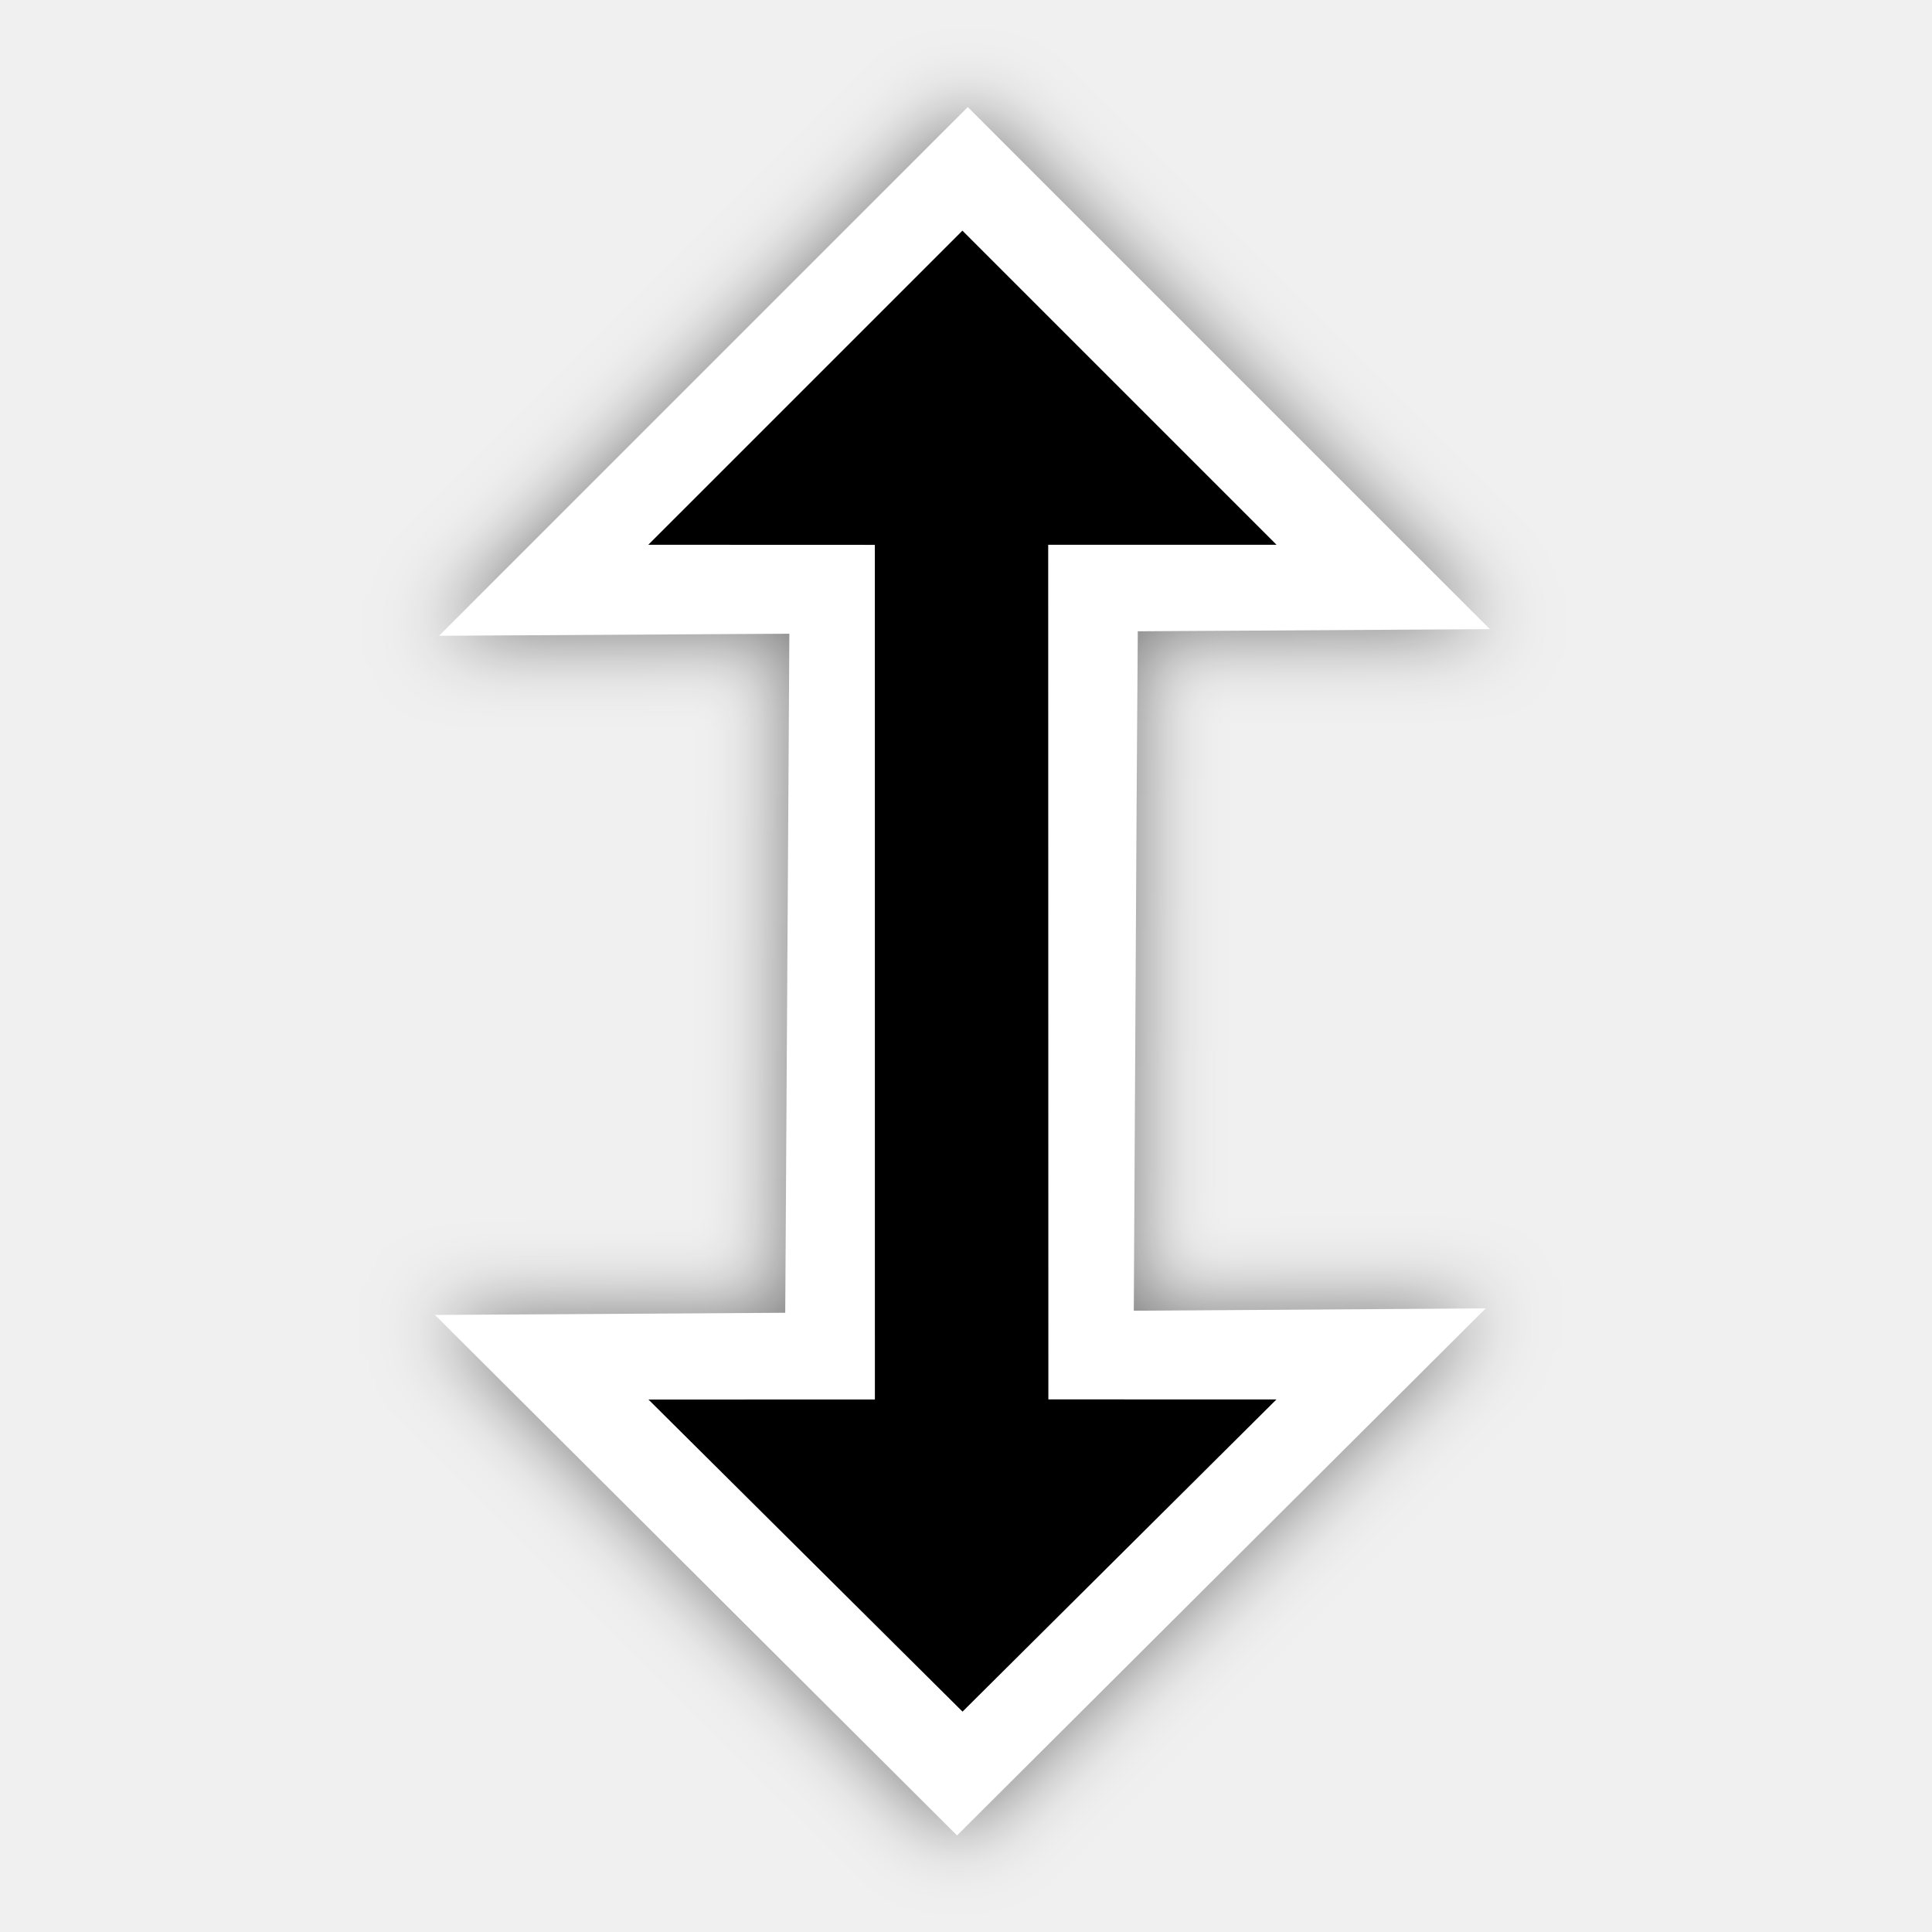
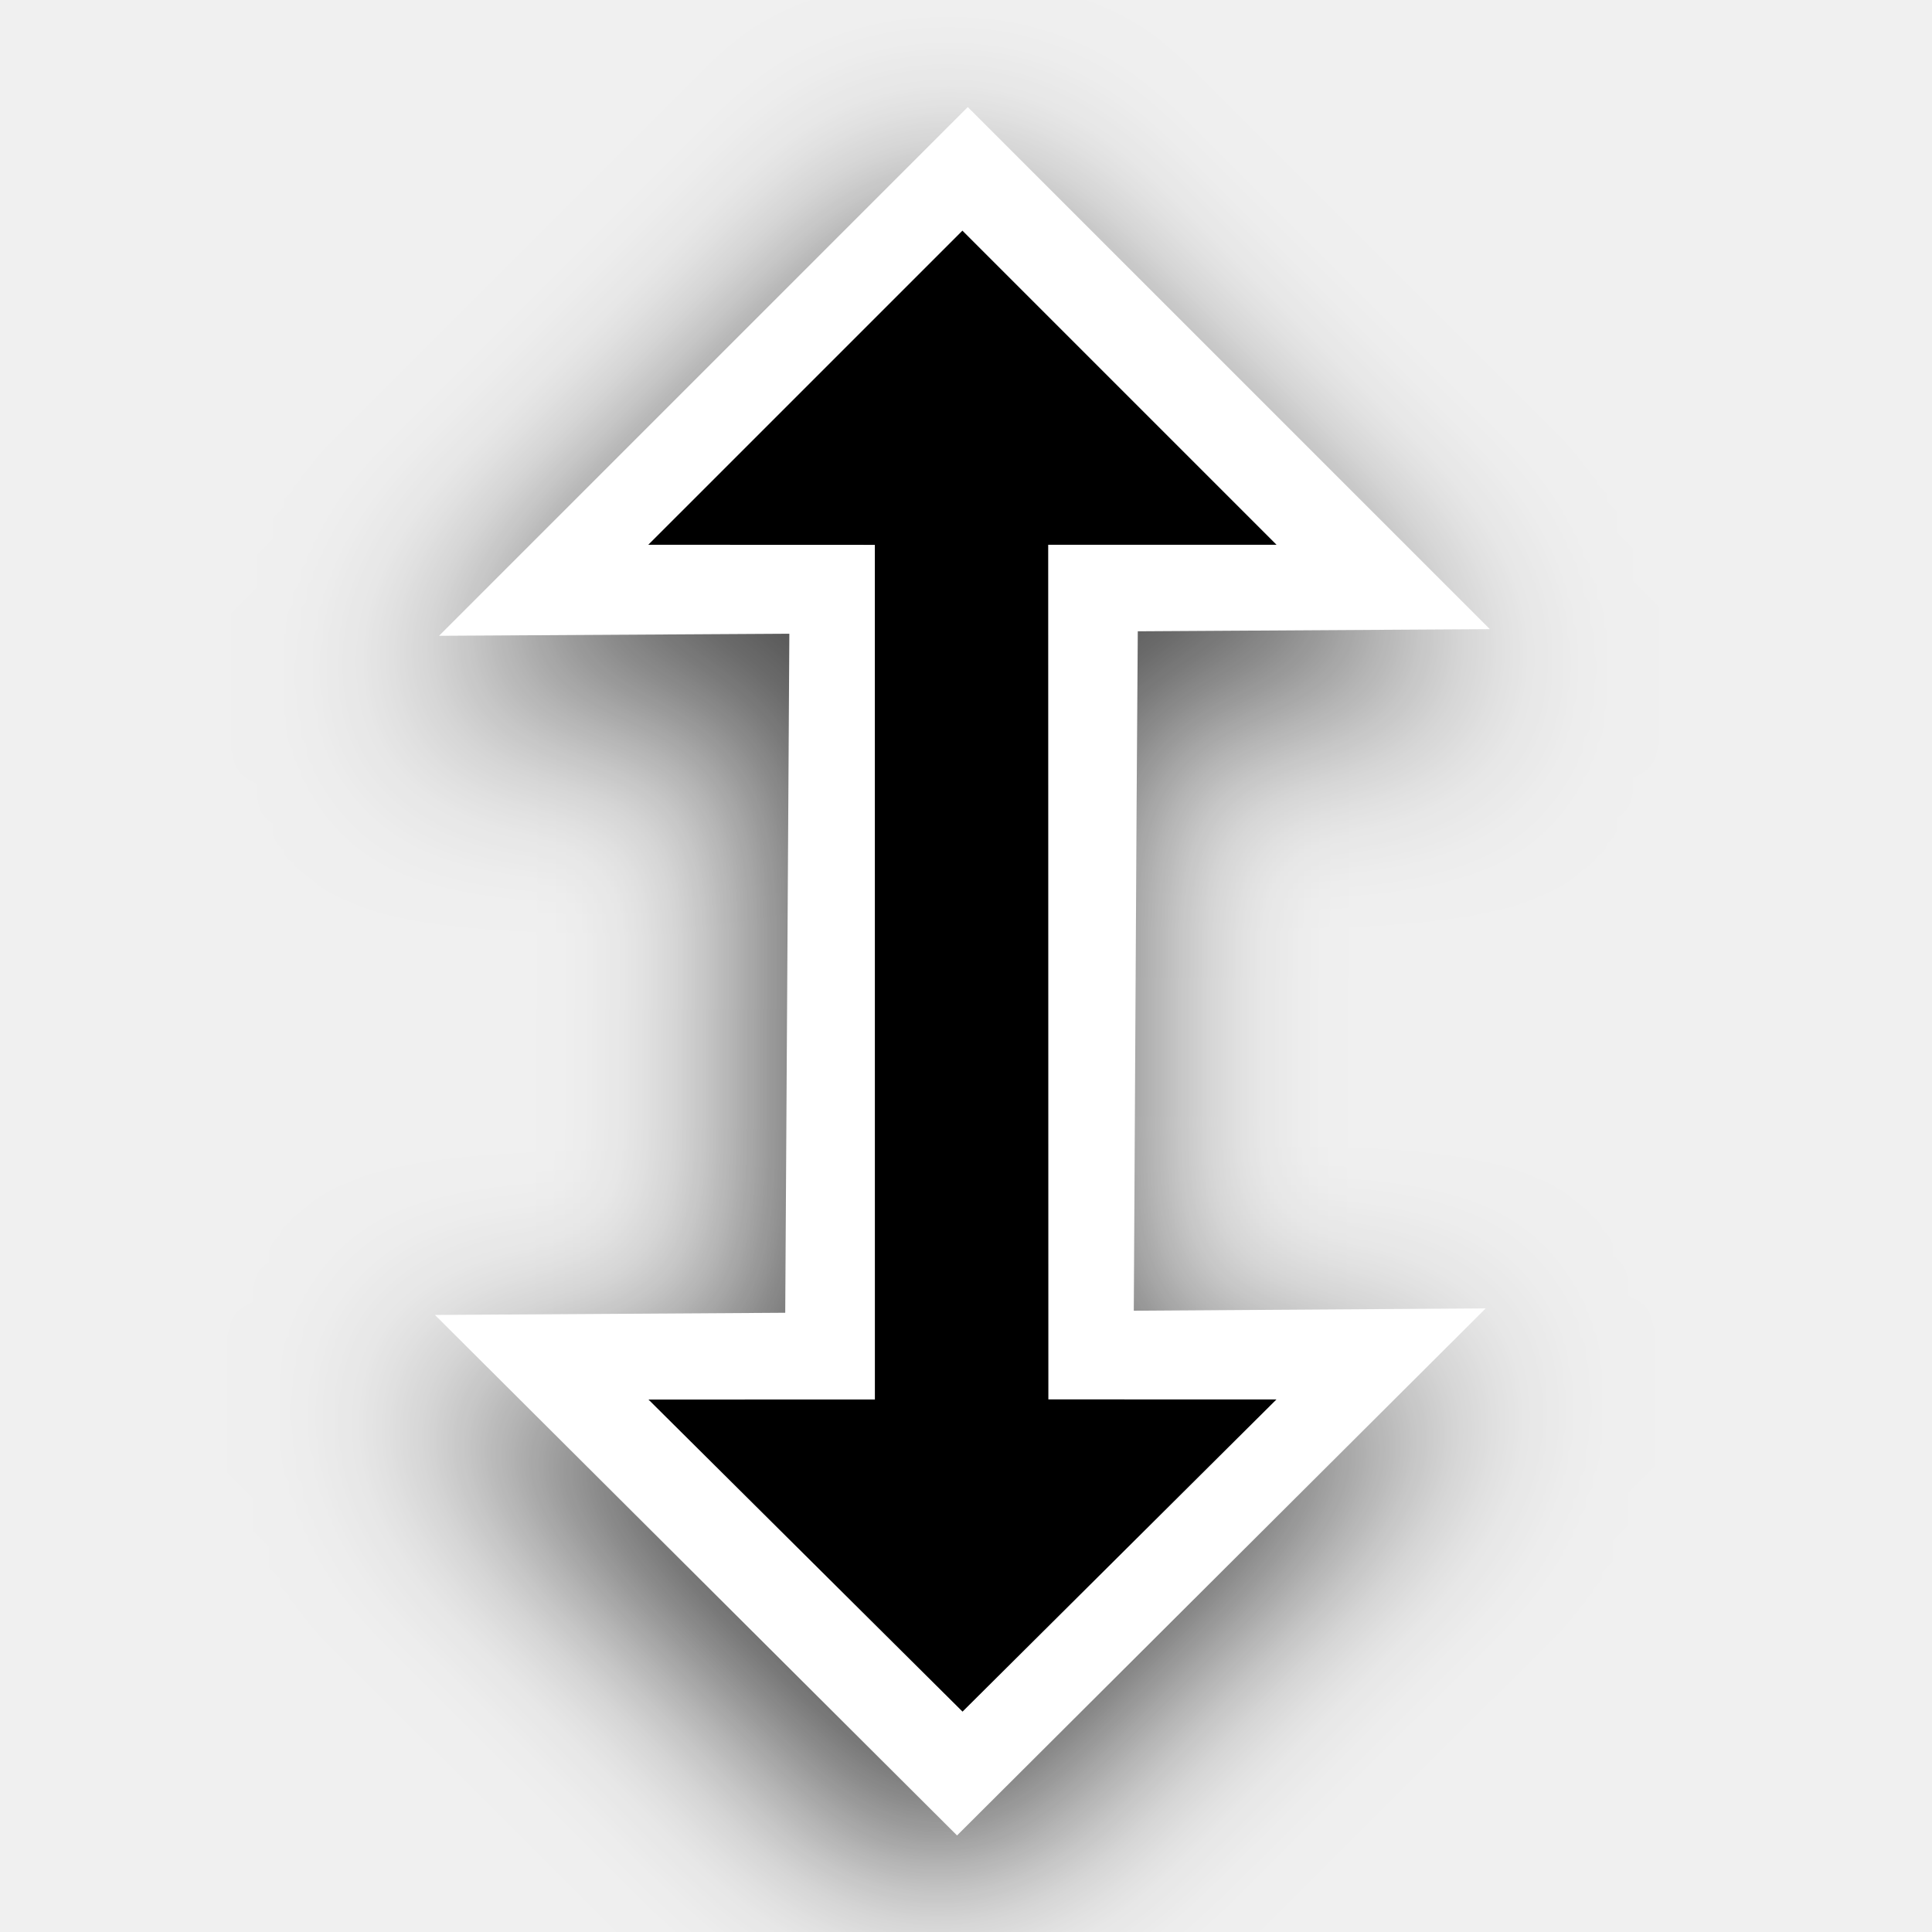
<svg xmlns="http://www.w3.org/2000/svg" width="200" height="200" viewBox="0 0 200 200" fill="none">
-   <g filter="url(#filter0_d)">
-     <path fill-rule="evenodd" clip-rule="evenodd" d="M81.287 135.897L45.024 136.124L99.073 190.005L153.799 135.444L117.37 135.685L117.66 83.487L117.783 65.352L154.232 65.131L100.184 11.083L45.451 65.817L81.713 65.603L81.287 135.897Z" fill="white" />
+   <g clip-path="url(#clip0)">
+     <g filter="url(#filter0_d)">
+       <path fill-rule="evenodd" clip-rule="evenodd" d="M81.287 135.897L45.024 136.124L99.073 190.005L153.799 135.444L117.37 135.685L117.66 83.487L117.783 65.352L154.232 65.131L100.184 11.083L45.451 65.817L81.713 65.603L81.287 135.897Z" fill="white" />
+     </g>
+     <path fill-rule="evenodd" clip-rule="evenodd" d="M90.568 144.875L67.128 144.879L99.641 177.187L132.14 144.868L108.527 144.866L108.509 56.393L132.149 56.396L99.629 23.876L67.11 56.394L90.564 56.403L90.568 144.875Z" fill="black" />
  </g>
-   <path fill-rule="evenodd" clip-rule="evenodd" d="M90.568 144.875L67.128 144.879L99.641 177.187L132.14 144.868L108.527 144.866L108.509 56.393L132.149 56.396L99.629 23.876L67.11 56.394L90.564 56.403L90.568 144.875Z" fill="black" />
  <defs>
-     <filter id="filter0_d" x="37.024" y="3.083" width="125.207" height="194.921" filterUnits="userSpaceOnUse" color-interpolation-filters="sRGB">
+     <filter id="filter0_d" x="23.024" y="-1.917" width="149.207" height="218.921" filterUnits="userSpaceOnUse" color-interpolation-filters="sRGB">
      <feFlood flood-opacity="0" result="BackgroundImageFix" />
      <feColorMatrix in="SourceAlpha" type="matrix" values="0 0 0 0 0 0 0 0 0 0 0 0 0 0 0 0 0 0 127 0" />
-       <feOffset />
-       <feGaussianBlur stdDeviation="4" />
-       <feColorMatrix type="matrix" values="0 0 0 0 0 0 0 0 0 0 0 0 0 0 0 0 0 0 0.5 0" />
+       <feOffset dx="-2" dy="7" />
+       <feGaussianBlur stdDeviation="10" />
+       <feColorMatrix type="matrix" values="0 0 0 0 0 0 0 0 0 0 0 0 0 0 0 0 0 0 0.7 0" />
      <feBlend mode="normal" in2="BackgroundImageFix" result="effect1_dropShadow" />
      <feBlend mode="normal" in="SourceGraphic" in2="effect1_dropShadow" result="shape" />
    </filter>
+     <clipPath id="clip0">
+       <rect width="200" height="200" fill="white" />
+     </clipPath>
  </defs>
</svg>
